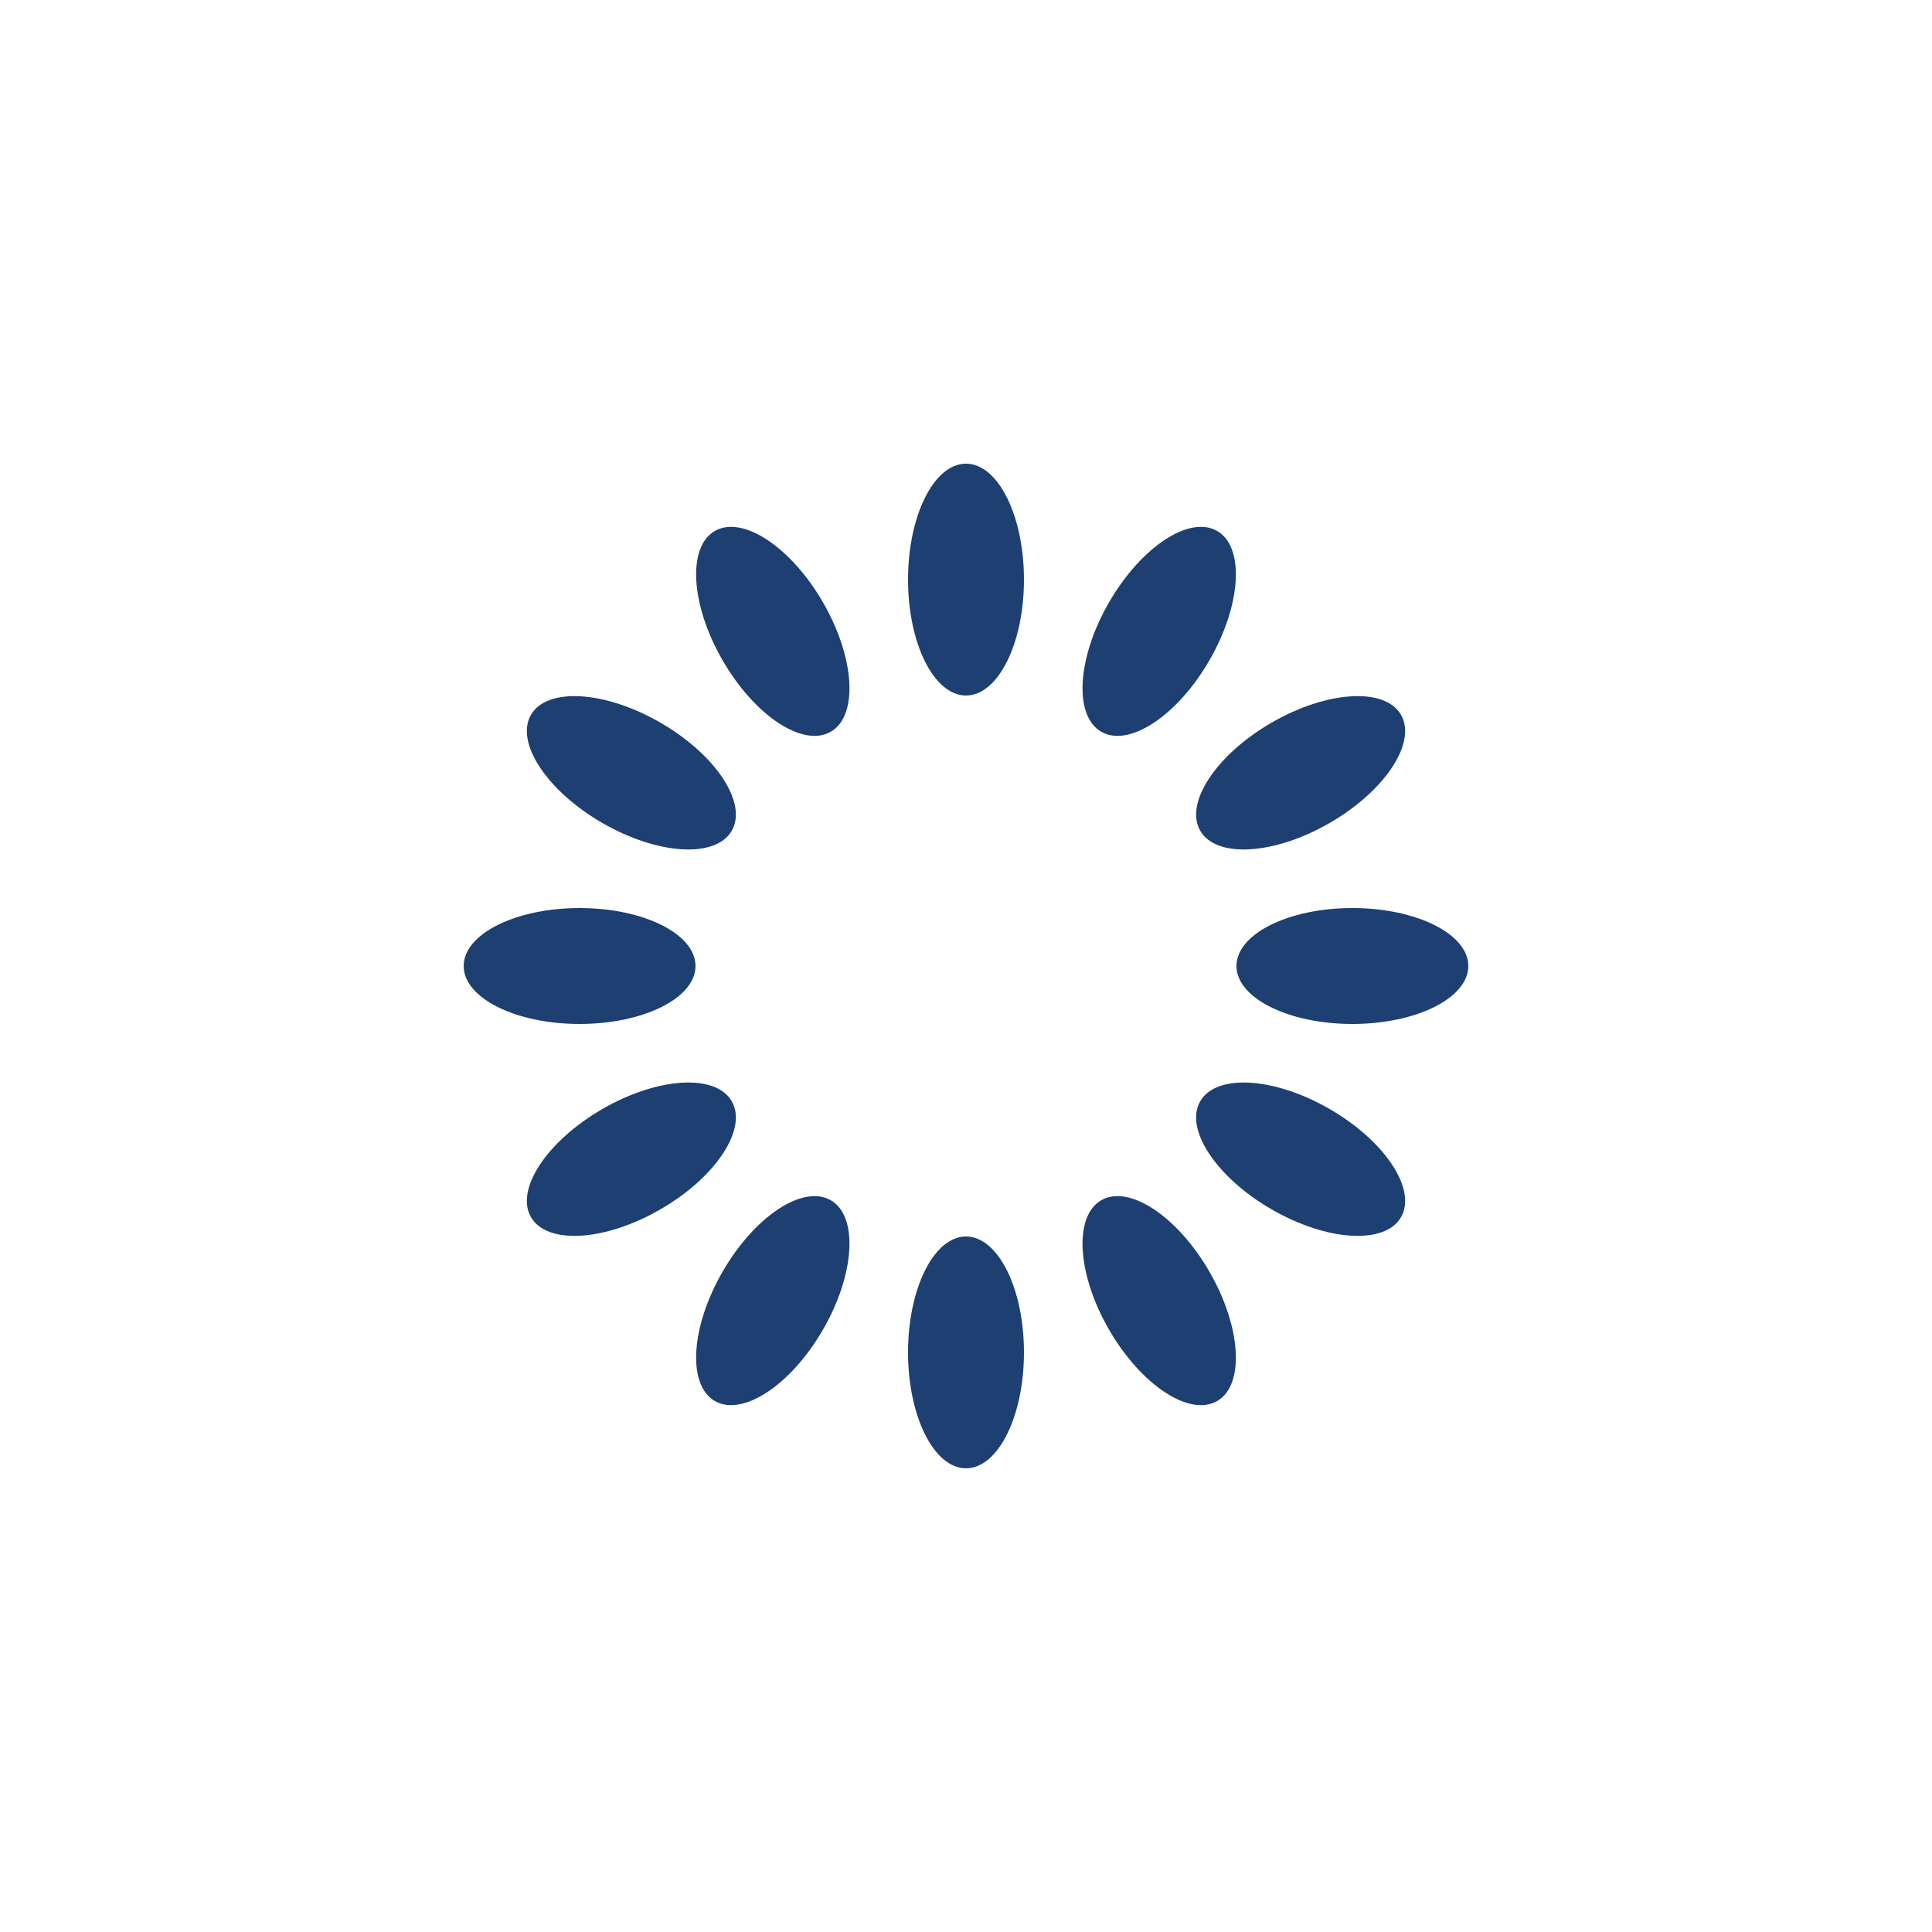
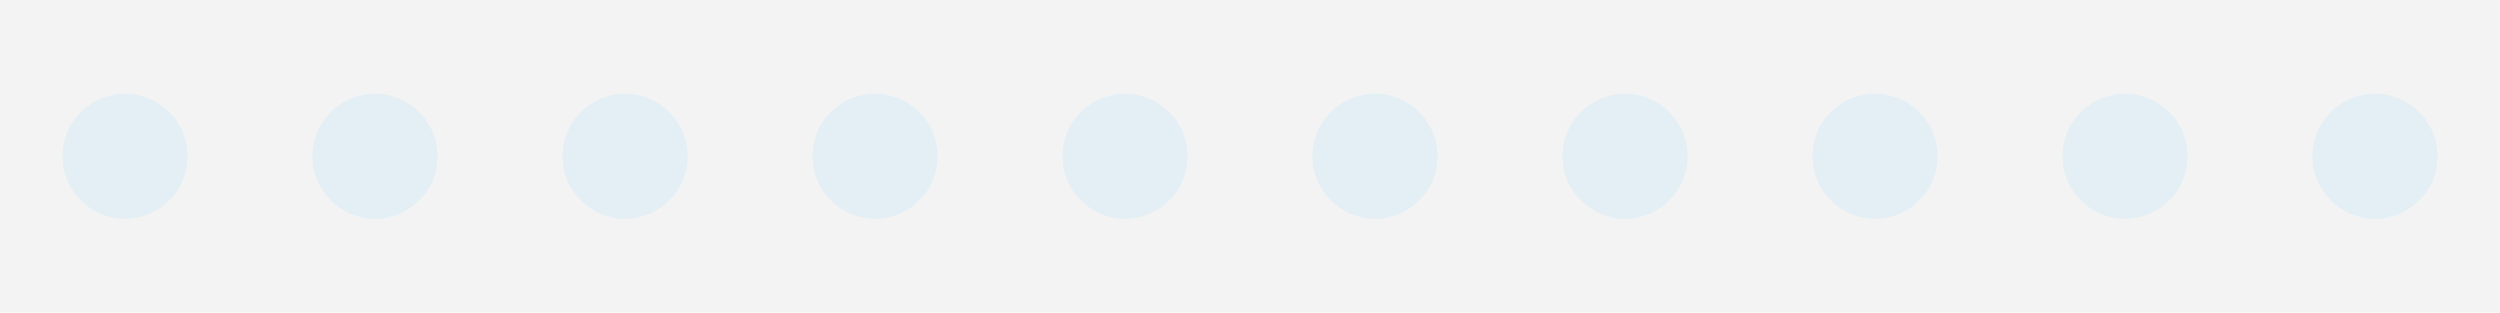
- <svg xmlns="http://www.w3.org/2000/svg" style="margin: auto; background: rgb(248, 249, 247, 0); display: block; shape-rendering: auto;" width="200px" height="200px" viewBox="0 0 100 100" preserveAspectRatio="xMidYMid">
-   <g transform="rotate(0 50 50)">
-     <rect x="47" y="24" rx="3" ry="6" width="6" height="12" fill="#1d3f72">
-       <animate attributeName="opacity" values="1;0" keyTimes="0;1" dur="1s" begin="-0.917s" repeatCount="indefinite" />
-     </rect>
-   </g>
-   <g transform="rotate(30 50 50)">
-     <rect x="47" y="24" rx="3" ry="6" width="6" height="12" fill="#1d3f72">
-       <animate attributeName="opacity" values="1;0" keyTimes="0;1" dur="1s" begin="-0.833s" repeatCount="indefinite" />
-     </rect>
-   </g>
-   <g transform="rotate(60 50 50)">
-     <rect x="47" y="24" rx="3" ry="6" width="6" height="12" fill="#1d3f72">
-       <animate attributeName="opacity" values="1;0" keyTimes="0;1" dur="1s" begin="-0.75s" repeatCount="indefinite" />
-     </rect>
-   </g>
-   <g transform="rotate(90 50 50)">
-     <rect x="47" y="24" rx="3" ry="6" width="6" height="12" fill="#1d3f72">
-       <animate attributeName="opacity" values="1;0" keyTimes="0;1" dur="1s" begin="-0.667s" repeatCount="indefinite" />
-     </rect>
-   </g>
-   <g transform="rotate(120 50 50)">
-     <rect x="47" y="24" rx="3" ry="6" width="6" height="12" fill="#1d3f72">
-       <animate attributeName="opacity" values="1;0" keyTimes="0;1" dur="1s" begin="-0.583s" repeatCount="indefinite" />
-     </rect>
-   </g>
-   <g transform="rotate(150 50 50)">
-     <rect x="47" y="24" rx="3" ry="6" width="6" height="12" fill="#1d3f72">
-       <animate attributeName="opacity" values="1;0" keyTimes="0;1" dur="1s" begin="-0.5s" repeatCount="indefinite" />
-     </rect>
-   </g>
-   <g transform="rotate(180 50 50)">
-     <rect x="47" y="24" rx="3" ry="6" width="6" height="12" fill="#1d3f72">
-       <animate attributeName="opacity" values="1;0" keyTimes="0;1" dur="1s" begin="-0.417s" repeatCount="indefinite" />
-     </rect>
-   </g>
-   <g transform="rotate(210 50 50)">
-     <rect x="47" y="24" rx="3" ry="6" width="6" height="12" fill="#1d3f72">
-       <animate attributeName="opacity" values="1;0" keyTimes="0;1" dur="1s" begin="-0.333s" repeatCount="indefinite" />
-     </rect>
-   </g>
-   <g transform="rotate(240 50 50)">
-     <rect x="47" y="24" rx="3" ry="6" width="6" height="12" fill="#1d3f72">
-       <animate attributeName="opacity" values="1;0" keyTimes="0;1" dur="1s" begin="-0.25s" repeatCount="indefinite" />
-     </rect>
-   </g>
-   <g transform="rotate(270 50 50)">
-     <rect x="47" y="24" rx="3" ry="6" width="6" height="12" fill="#1d3f72">
-       <animate attributeName="opacity" values="1;0" keyTimes="0;1" dur="1s" begin="-0.167s" repeatCount="indefinite" />
-     </rect>
-   </g>
-   <g transform="rotate(300 50 50)">
-     <rect x="47" y="24" rx="3" ry="6" width="6" height="12" fill="#1d3f72">
-       <animate attributeName="opacity" values="1;0" keyTimes="0;1" dur="1s" begin="-0.083s" repeatCount="indefinite" />
-     </rect>
-   </g>
-   <g transform="rotate(330 50 50)">
-     <rect x="47" y="24" rx="3" ry="6" width="6" height="12" fill="#1d3f72">
-       <animate attributeName="opacity" values="1;0" keyTimes="0;1" dur="1s" begin="0s" repeatCount="indefinite" />
-     </rect>
+ <svg xmlns="http://www.w3.org/2000/svg" version="1.0" width="256px" height="32px" viewBox="0 0 512 64" xml:space="preserve">
+   <rect x="0" y="0" width="100%" height="100%" fill="#f3f3f3" />
+   <path fill="#cdeaf7" fill-opacity="0.42" fill-rule="evenodd" d="M486.4 19.2A12.8 12.8 0 1 1 473.6 32a12.8 12.8 0 0 1 12.8-12.8zm-51.2 0A12.8 12.8 0 1 1 422.4 32a12.8 12.8 0 0 1 12.8-12.8zm-51.2 0A12.8 12.8 0 1 1 371.2 32 12.8 12.8 0 0 1 384 19.2zm-51.2 0A12.8 12.8 0 1 1 320 32a12.8 12.8 0 0 1 12.8-12.8zm-51.2 0A12.8 12.8 0 1 1 268.8 32a12.8 12.8 0 0 1 12.8-12.8zm-51.2 0A12.8 12.8 0 1 1 217.6 32a12.8 12.8 0 0 1 12.8-12.8zm-51.2 0A12.8 12.8 0 1 1 166.4 32a12.8 12.8 0 0 1 12.8-12.8zm-51.2 0A12.8 12.8 0 1 1 115.2 32 12.8 12.8 0 0 1 128 19.2zm-51.2 0A12.8 12.8 0 1 1 64 32a12.8 12.8 0 0 1 12.8-12.8zm-51.2 0A12.8 12.8 0 1 1 12.8 32a12.8 12.8 0 0 1 12.8-12.8z" />
+   <g>
+     <path fill="#87ceeb" fill-opacity="1" fill-rule="evenodd" d="M-119.6,10.24A21.76,21.76,0,0,1-97.84,32,21.76,21.76,0,0,1-119.6,53.76,21.76,21.76,0,0,1-141.36,32,21.76,21.76,0,0,1-119.6,10.24Zm-51.2,0A21.76,21.76,0,0,1-149.04,32,21.76,21.76,0,0,1-170.8,53.76,21.76,21.76,0,0,1-192.56,32,21.76,21.76,0,0,1-170.8,10.24Zm-51.2,0A21.76,21.76,0,0,1-200.24,32,21.76,21.76,0,0,1-222,53.76,21.76,21.76,0,0,1-243.76,32,21.76,21.76,0,0,1-222,10.24Zm-51.2,0A21.76,21.76,0,0,1-251.44,32,21.76,21.76,0,0,1-273.2,53.76,21.76,21.76,0,0,1-294.96,32,21.76,21.76,0,0,1-273.2,10.24Zm-51.2,0A21.76,21.76,0,0,1-302.64,32,21.76,21.76,0,0,1-324.4,53.76,21.76,21.76,0,0,1-346.16,32,21.76,21.76,0,0,1-324.4,10.24Zm-51.2,0A21.76,21.76,0,0,1-353.84,32,21.76,21.76,0,0,1-375.6,53.76,21.76,21.76,0,0,1-397.36,32,21.76,21.76,0,0,1-375.6,10.24Zm-51.2,0A21.76,21.76,0,0,1-405.04,32,21.76,21.76,0,0,1-426.8,53.76,21.76,21.76,0,0,1-448.56,32,21.76,21.76,0,0,1-426.8,10.24Zm-51.2,0A21.76,21.76,0,0,1-456.24,32,21.76,21.76,0,0,1-478,53.76,21.76,21.76,0,0,1-499.76,32,21.76,21.76,0,0,1-478,10.24Zm-51.2,0A21.76,21.76,0,0,1-507.44,32,21.76,21.76,0,0,1-529.2,53.76,21.76,21.76,0,0,1-550.96,32,21.76,21.76,0,0,1-529.2,10.24Zm-51.2,0A21.76,21.76,0,0,1-558.64,32,21.76,21.76,0,0,1-580.4,53.76,21.76,21.76,0,0,1-602.16,32,21.76,21.76,0,0,1-580.4,10.24Zm-51,2.56A19.2,19.2,0,0,1-612.2,32a19.2,19.2,0,0,1-19.2,19.2A19.2,19.2,0,0,1-650.6,32,19.2,19.2,0,0,1-631.4,12.8Zm-51,2.56A16.64,16.64,0,0,1-665.76,32,16.64,16.64,0,0,1-682.4,48.64,16.64,16.64,0,0,1-699.04,32,16.64,16.64,0,0,1-682.4,15.36ZM-68.8,12.8A19.2,19.2,0,0,1-49.6,32,19.2,19.2,0,0,1-68.8,51.2,19.2,19.2,0,0,1-88,32,19.2,19.2,0,0,1-68.8,12.8Zm51.2,2.56A16.64,16.64,0,0,1-.96,32,16.64,16.64,0,0,1-17.6,48.64,16.64,16.64,0,0,1-34.24,32,16.64,16.64,0,0,1-17.6,15.36Z" />
+     <animateTransform attributeName="transform" type="translate" values="44 0;95.2 0;146.4 0;197.6 0;248.8 0;300 0;351.2 0;402.4 0;453.6 0;504.8 0;556 0;607.2 0;658.4 0;709.6 0;760.8 0;812 0;863.2 0;914.4 0;965.6 0;1016.8 0;1068 0;1119.2 0;1170.4 0;1221.6 0;1272.8 0;1324 0" calcMode="discrete" dur="2160ms" repeatCount="indefinite" />
  </g>
</svg>
